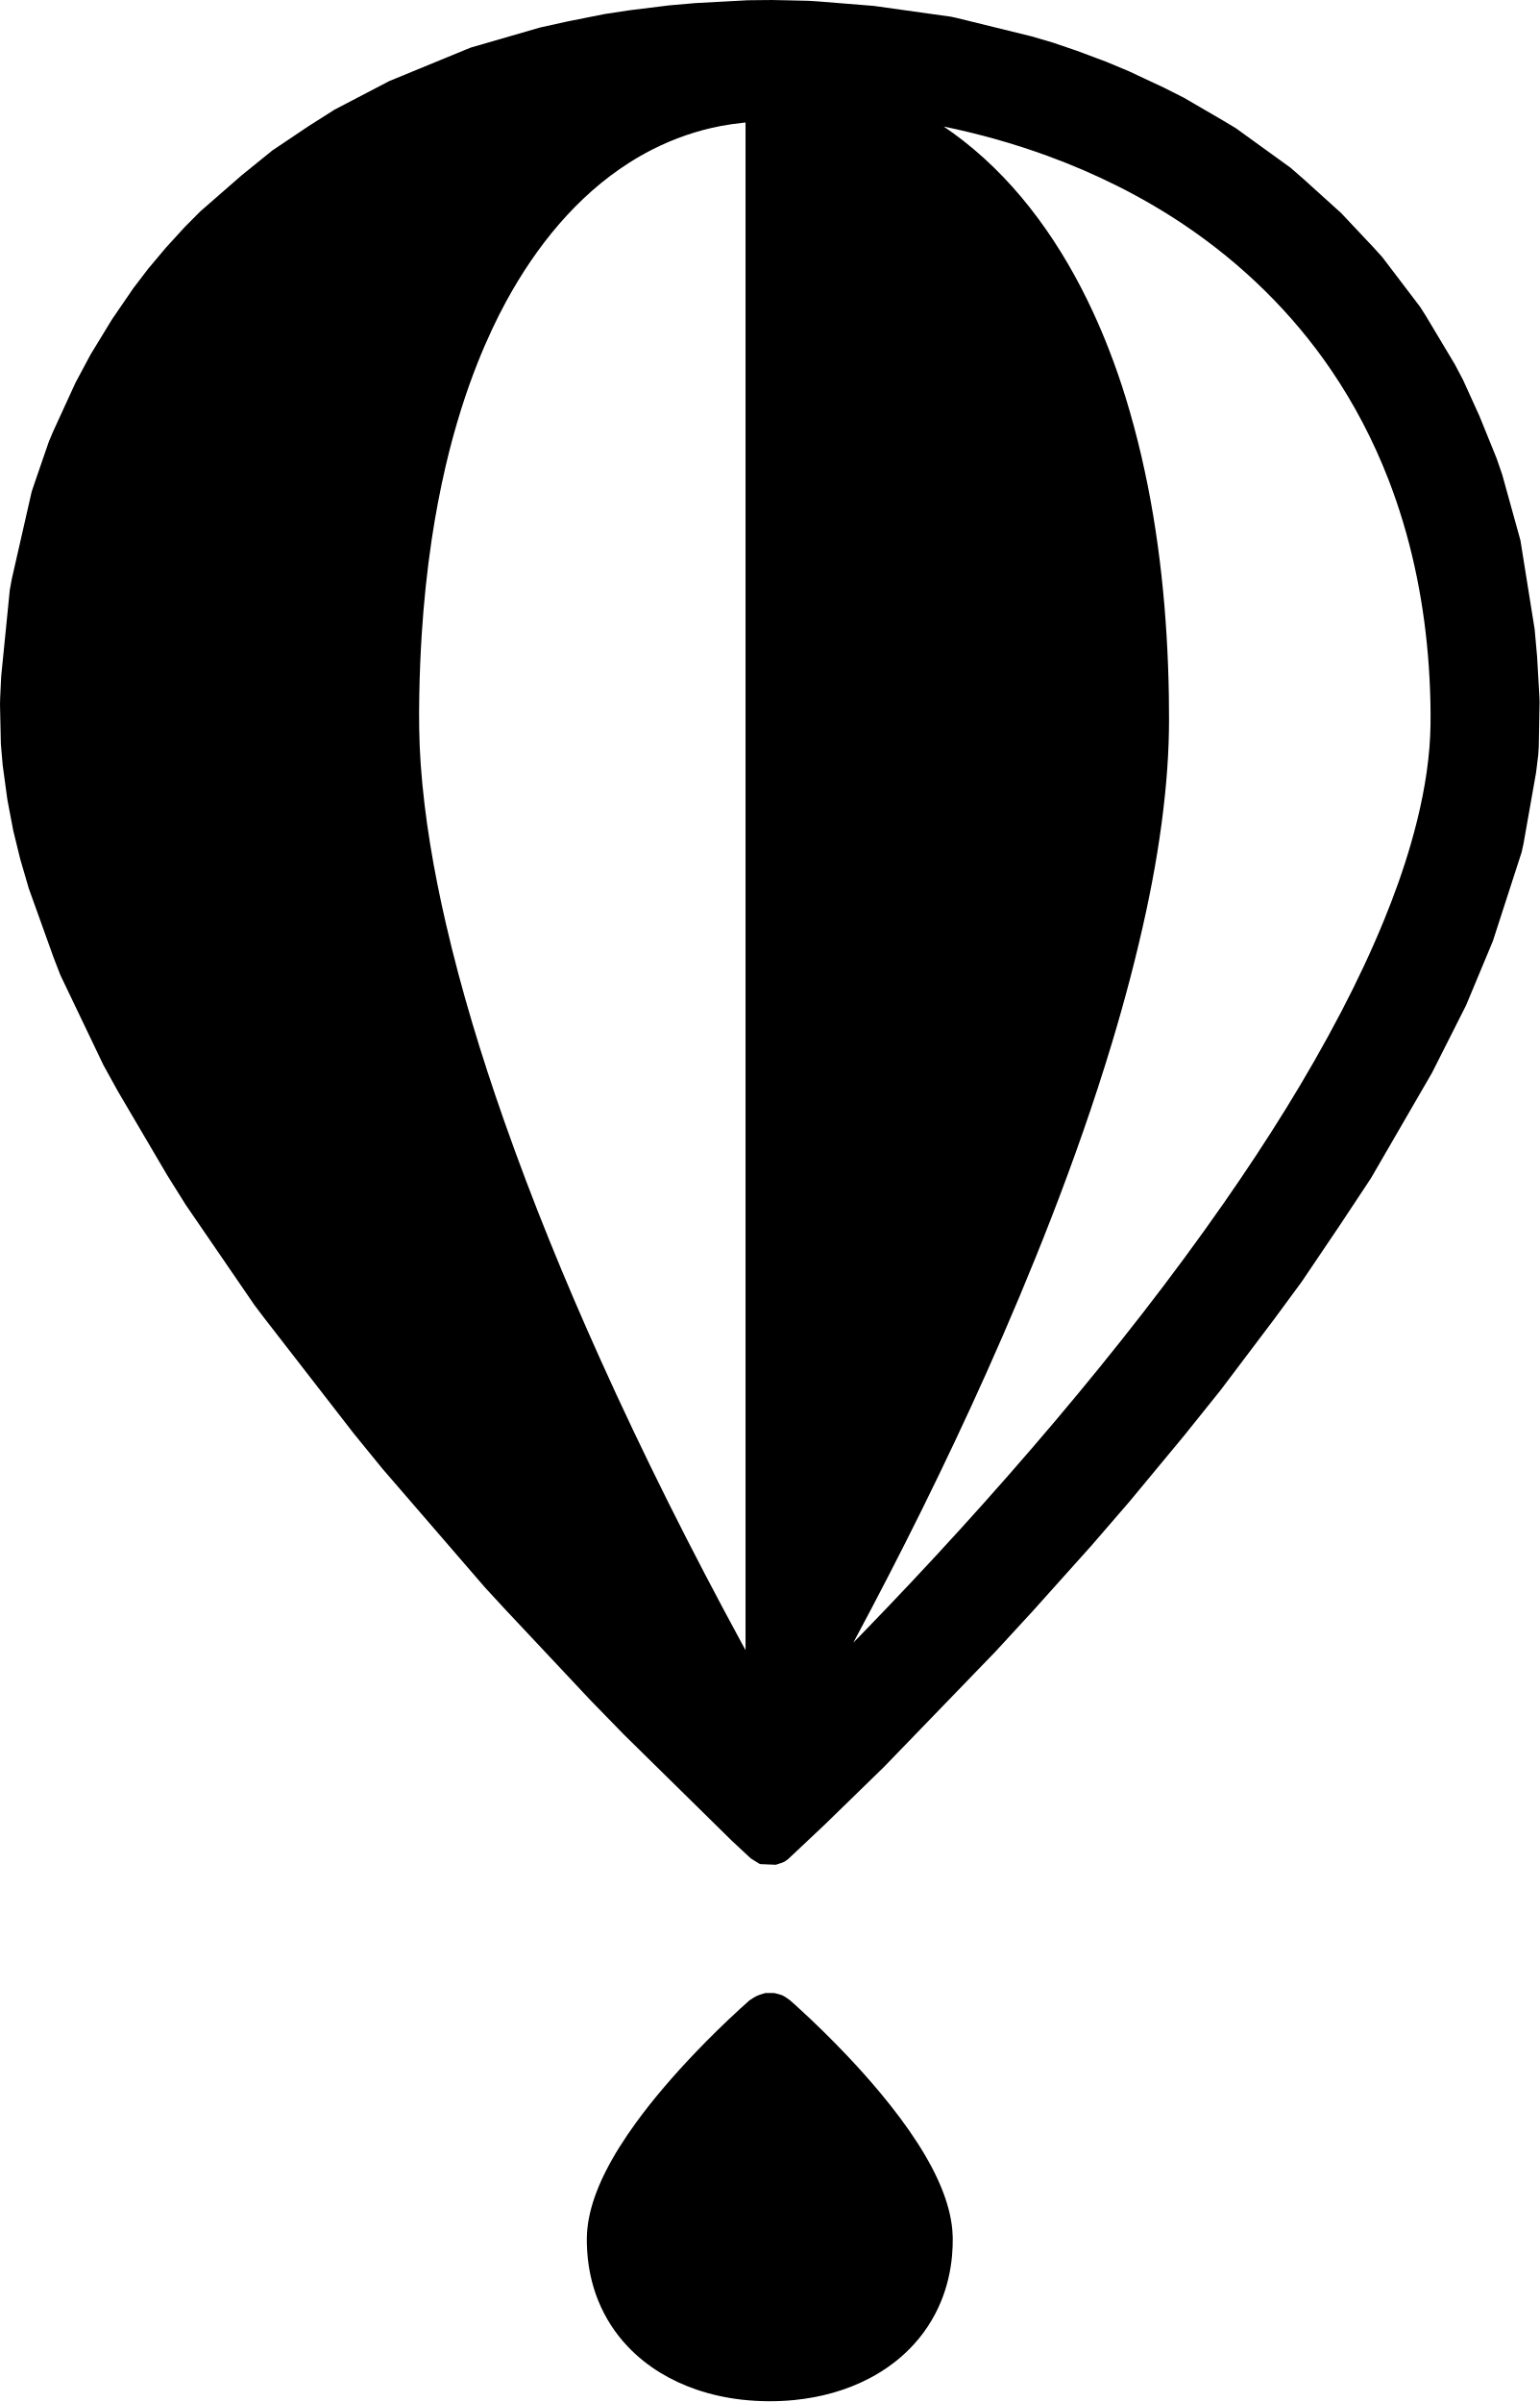
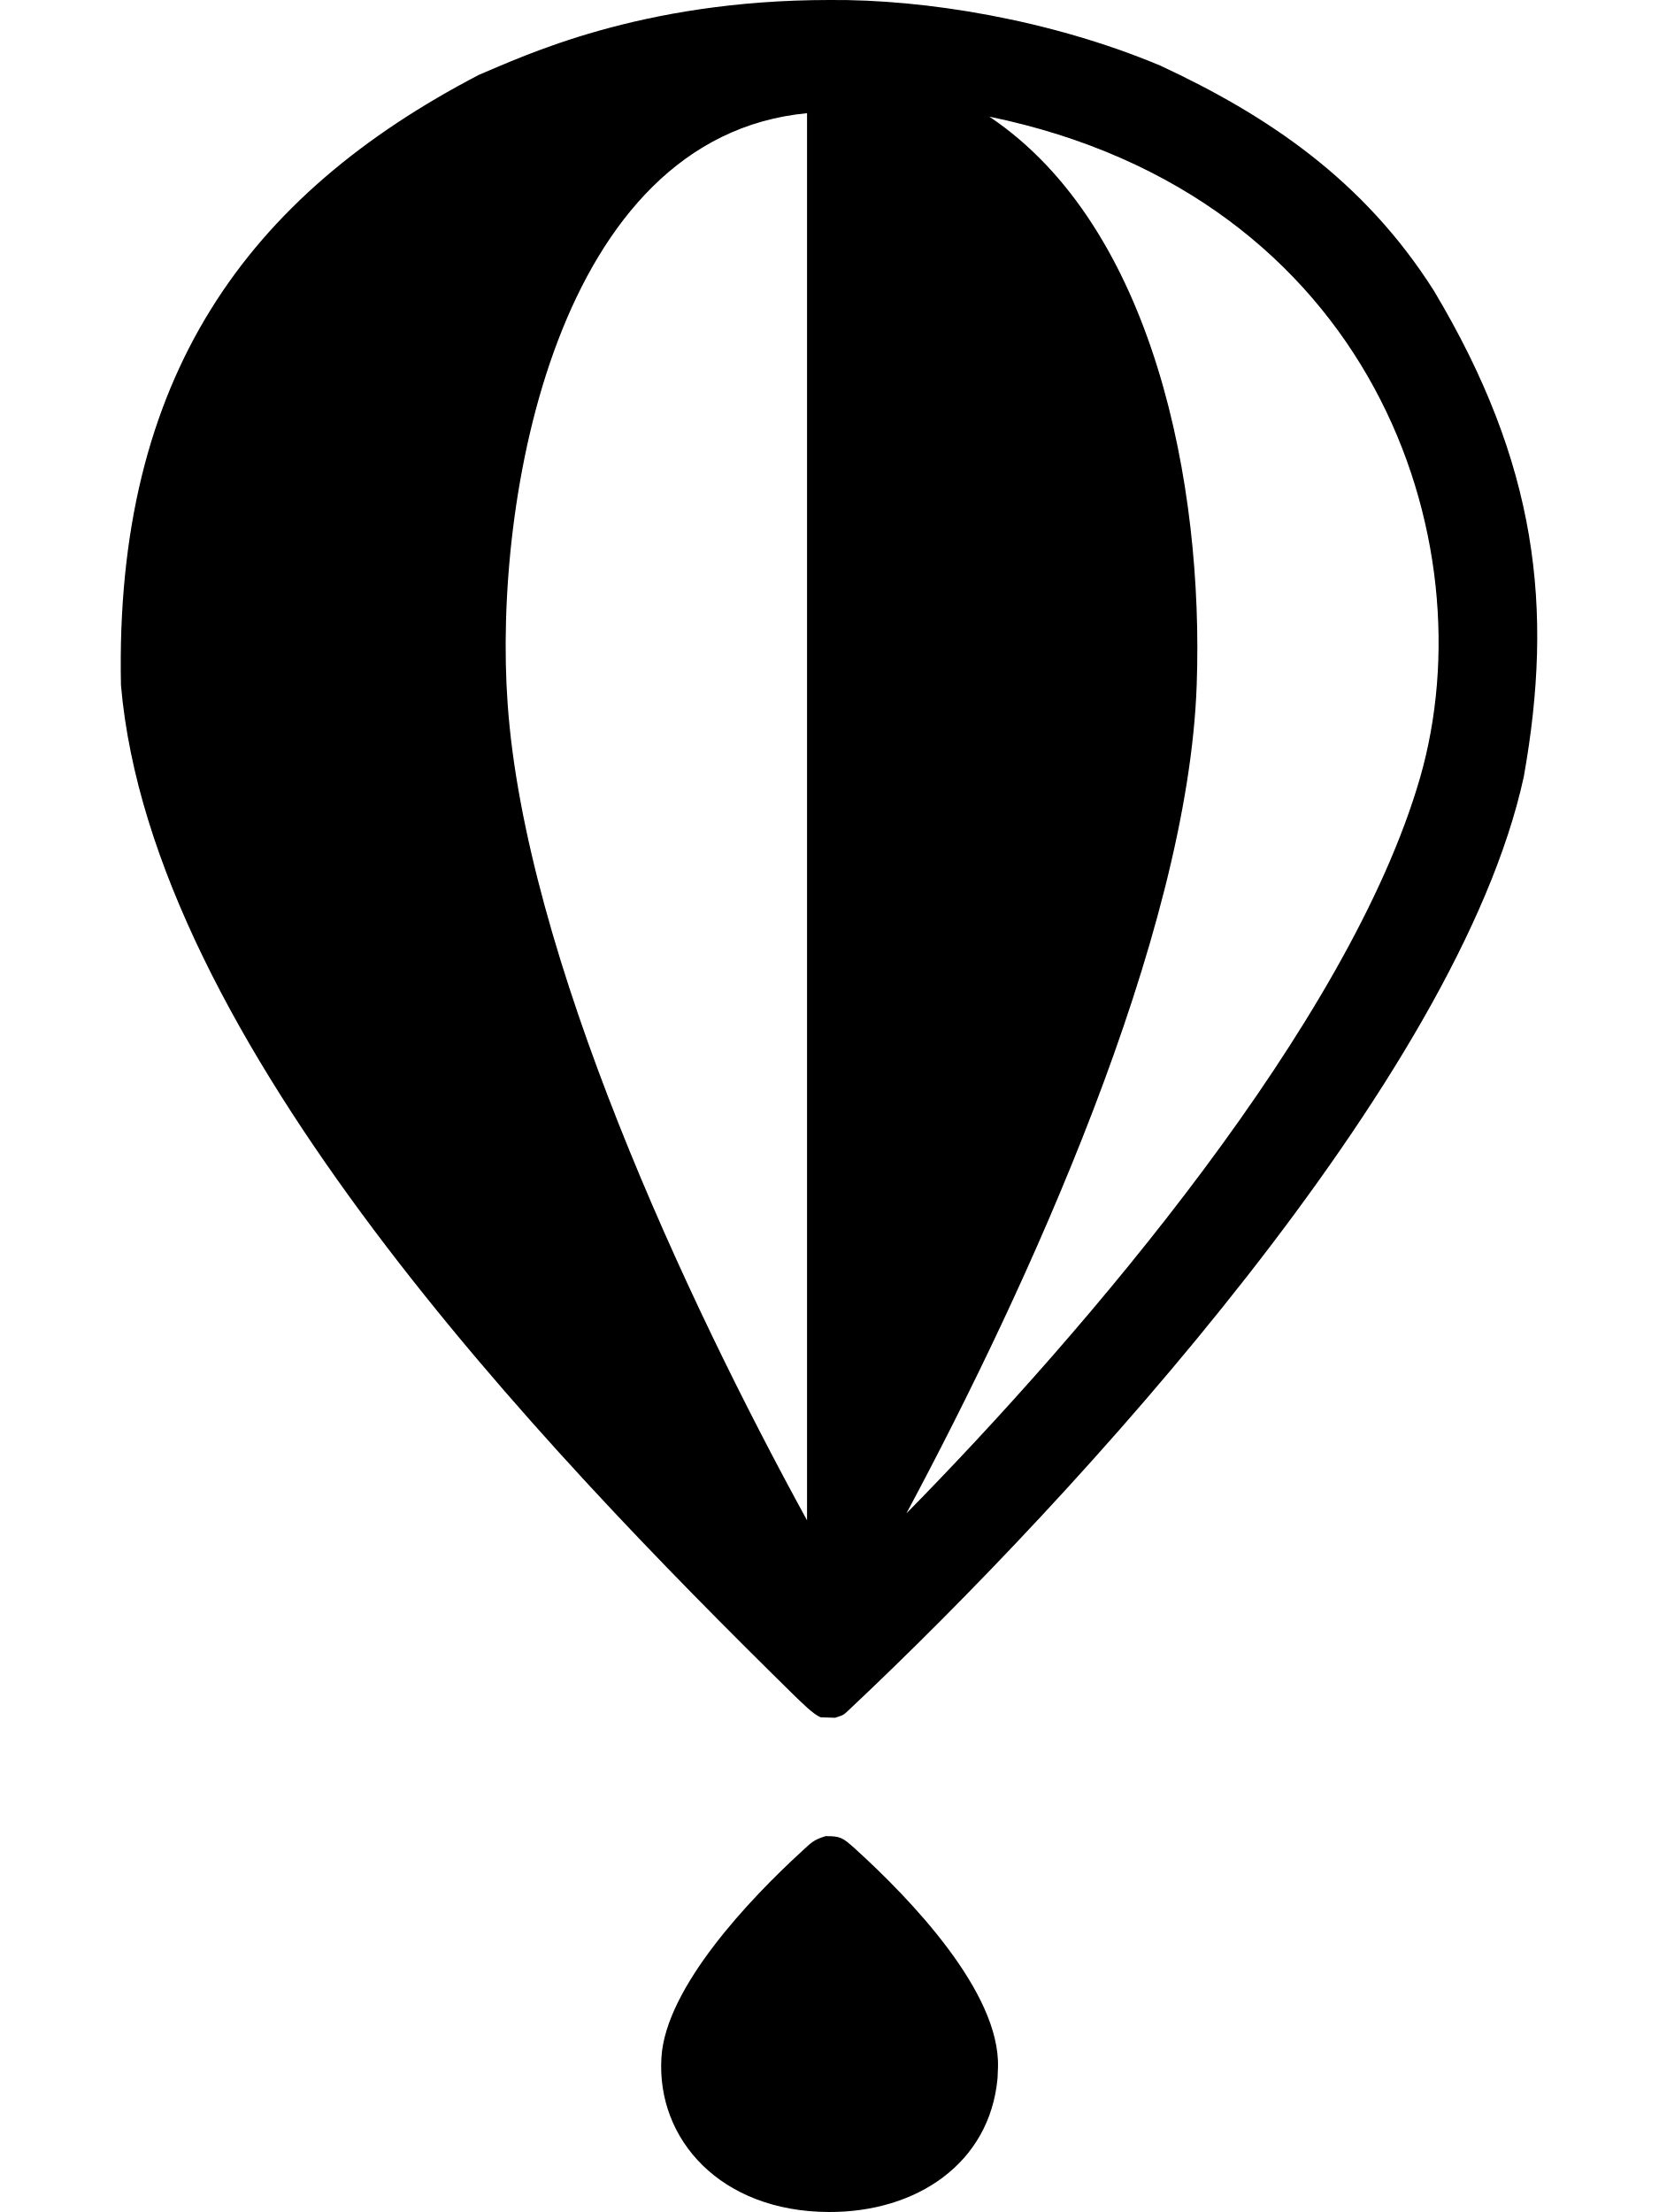
- <svg viewBox="0 0 375 585" fill="currentColor" fill-rule="evenodd" role="img" aria-labelledby="b4sr7c2p0swq9i00w6scshgrdeuy0ke 5gx9bmv92tc0n8bft6czgia8o2os3eo" height="30">
-   <path d="M188.57 485.391c.684.202 1.404.308 2.052.606.648.297 1.2.768 1.797 1.162l.114.099.584.517.999.897a229.96 229.96 0 0 1 12.204 11.957 191.31 191.31 0 0 1 8.071 9.053 144.315 144.315 0 0 1 4.868 6.161 108.91 108.91 0 0 1 4.299 6.191 78.875 78.875 0 0 1 3.396 5.798 56.359 56.359 0 0 1 2.48 5.336c1.261 3.153 2.204 6.464 2.521 9.855.059.626.095 1.255.109 1.884a43.377 43.377 0 0 1-.172 4.477c-.343 3.758-1.202 7.471-2.622 10.97a35.596 35.596 0 0 1-7.681 11.664 37.579 37.579 0 0 1-3.756 3.331 39.416 39.416 0 0 1-3.295 2.296 41.737 41.737 0 0 1-2.841 1.625c-5.661 2.955-11.936 4.631-18.275 5.257a60.787 60.787 0 0 1-6.195.286c-2.24-.01-4.481-.14-6.707-.401-3.709-.435-7.38-1.234-10.915-2.446-3.037-1.04-5.973-2.387-8.717-4.057-2.933-1.784-5.642-3.938-8.002-6.434a35.592 35.592 0 0 1-7.157-11.121c-1.35-3.327-2.194-6.848-2.567-10.416a43.058 43.058 0 0 1-.218-3.369 30.617 30.617 0 0 1 .034-2.693c.1-1.643.356-3.274.727-4.876.41-1.768.961-3.501 1.61-5.195a53.813 53.813 0 0 1 2.25-5.042 74.268 74.268 0 0 1 3.304-5.826 102.942 102.942 0 0 1 4.019-5.935c2.164-2.979 4.465-5.859 6.851-8.663a198.787 198.787 0 0 1 7.803-8.616 231.29 231.29 0 0 1 10.467-10.253c.812-.745 1.629-1.484 2.457-2.212l.115-.1c1.79-1.158 1.805-1.164 3.849-1.767h2.14zM191.954.081l5.031.117 2.23.141 13.644 1.102 18.83 2.635 1.37.303 18.264 4.491 5.15 1.516 5.848 1.99 7.12 2.665 5.525 2.31 8.585 4.025 4.802 2.42 9.722 5.661 2.973 1.787 13.262 9.583 3.239 2.82 9.138 8.262 7.848 8.336 2.153 2.376 9.206 12.106 1.379 2.17 7.091 11.846 1.99 3.779 3.999 8.804 4.163 10.259 1.379 3.984 4.438 16.018 3.466 21.658.603 6.732.554 9.671.044 1.407-.201 10.811-.128 2.034-.529 4.271-3.047 17.26-.459 2.099-7.02 21.683-6.519 15.628-8.3 16.439-14.87 25.672-7.652 11.562-9.264 13.722-6.679 9.068-13.036 17.274-8.933 11.133-13.22 15.954-9.235 10.691-14.354 16.014-9.034 9.817-26.704 27.626-.605.62-14.304 13.926-7.908 7.449-.486.448-.613.573-.784.554-.573.255-1.562.518-3.731-.157-.332-.113-2.029-1.269-.258-.241-.262-.24-1.066-.983a548.2 548.2 0 0 1-2.942-2.745l-.222-.212-26.203-25.775-8.107-8.328-20.734-22.083-4.94-5.355-24.998-28.942-6.995-8.59-22.012-28.394-2.182-2.893-16.727-24.402-4.536-7.252-12.01-20.435-3.497-6.336-10.497-21.943-1.66-4.298-6.029-16.795-2.085-7.142-1.694-6.916-1.434-7.549-1.147-8.444-.443-5.141L0 171.549l.043-1.642.248-5.197 2.093-21.015.494-2.712 4.778-20.977.101-.39.793-2.342 3.338-9.697 1.032-2.442 5.435-11.86 3.695-6.913 5.216-8.56 5.207-7.604 3.623-4.75 4.266-5.077 4.659-5.103 3.799-3.812 10.016-8.739 7.483-6.061 8.851-5.944 6.294-3.995 13.354-6.973 18.947-7.793.948-.377 16.844-4.878 6.611-1.461 9.093-1.815 6.167-.931 9.501-1.174 6.417-.562 12.793-.692.023-.001h.055l4.752-.051.48.001.044-.006.363-.004 4.098.081zm-10.799 29.801c-1.906.2-3.801.462-5.683.822a61.481 61.481 0 0 0-8.311 2.209 63.75 63.75 0 0 0-8.529 3.63 67.545 67.545 0 0 0-5.335 3.061c-12.89 8.196-22.725 20.453-29.979 33.75a125.804 125.804 0 0 0-3.422 6.77 145.482 145.482 0 0 0-3.584 8.298 165.228 165.228 0 0 0-3.944 11.118 189.133 189.133 0 0 0-3.813 13.955c-1.38 5.91-2.5 11.881-3.401 17.882-1.145 7.631-1.932 15.313-2.426 23.012a328.872 328.872 0 0 0-.599 14.691c-.108 5.635-.066 11.269.331 16.893.93 13.169 3.199 26.208 6.169 39.061 3.743 16.195 8.616 32.132 14.119 47.81 6.914 19.699 14.841 39.036 23.408 58.07 10.59 23.53 22.186 46.592 34.502 69.264l.935 1.707V29.84l-.438.042zm48.708.935c8.574 1.772 17.024 4.133 25.252 7.136 11.714 4.276 22.969 9.857 33.323 16.819 14.029 9.434 26.324 21.412 35.833 35.409 5.614 8.263 10.256 17.176 13.874 26.486 5.332 13.723 8.428 28.265 9.662 42.919.323 3.842.522 7.694.605 11.548.077 3.587.056 7.181-.227 10.759-.635 8.022-2.313 15.927-4.543 23.648-1.826 6.322-4.058 12.527-6.551 18.615-3.103 7.576-6.605 14.984-10.393 22.24-8.412 16.111-18.107 31.519-28.49 46.427-12.795 18.372-26.628 36.012-41.073 53.112-15.103 17.88-30.888 35.185-47.19 51.977-.694.716-1.391 1.429-2.091 2.14 11.555-21.542 22.443-43.443 32.434-65.755 5.561-12.418 10.843-24.961 15.766-37.646 5.405-13.929 10.375-28.029 14.696-42.333 3.234-10.71 6.09-21.529 8.441-32.468 2.016-9.377 3.606-18.865 4.58-28.408.424-4.154.73-8.321.873-12.494.131-3.812.121-7.627.059-11.44-.078-4.88-.258-9.759-.552-14.631-1.182-19.625-4.18-39.189-9.962-58.008a171.302 171.302 0 0 0-4.176-11.982 157.64 157.64 0 0 0-3.797-8.924c-7.382-15.95-17.708-30.879-31.671-41.751a84.6 84.6 0 0 0-4.682-3.395z" />
+ <svg xmlns="http://www.w3.org/2000/svg" viewBox="0 0 384 512">
+   <path d="M197.8 427.8c12.9 11.7 33.7 33.3 33.2 50.7 0 .8-.1 1.6-.1 2.5-1.8 19.8-18.8 31.1-39.1 31-25-.1-39.9-16.8-38.7-35.8 1-16.2 20.5-36.7 32.4-47.6 2.3-2.1 2.7-2.7 5.6-3.6 3.4 0 3.9.3 6.7 2.8zM331.9 67.3c-16.3-25.7-38.6-40.6-63.3-52.1C243.1 4.5 214-.2 192 0c-44.1 0-71.2 13.2-81.1 17.3C57.3 45.2 26.5 87.2 28 158.6c7.1 82.2 97 176 155.8 233.8 1.7 1.6 4.5 4.5 6.2 5.1l3.3.1c2.1-.7 1.8-.5 3.5-2.1 52.3-49.2 140.7-145.8 155.9-215.7 7-39.2 3.1-72.5-20.8-112.5zM186.8 351.9c-28-51.1-65.2-130.7-69.3-189-3.4-47.5 11.4-131.2 69.3-136.7v325.7zM328.7 180c-16.4 56.8-77.3 128-118.9 170.3C237.6 298.4 275 217 277 158.4c1.6-45.9-9.8-105.8-48-131.4 88.8 18.3 115.5 98.1 99.7 153z" />
</svg>
